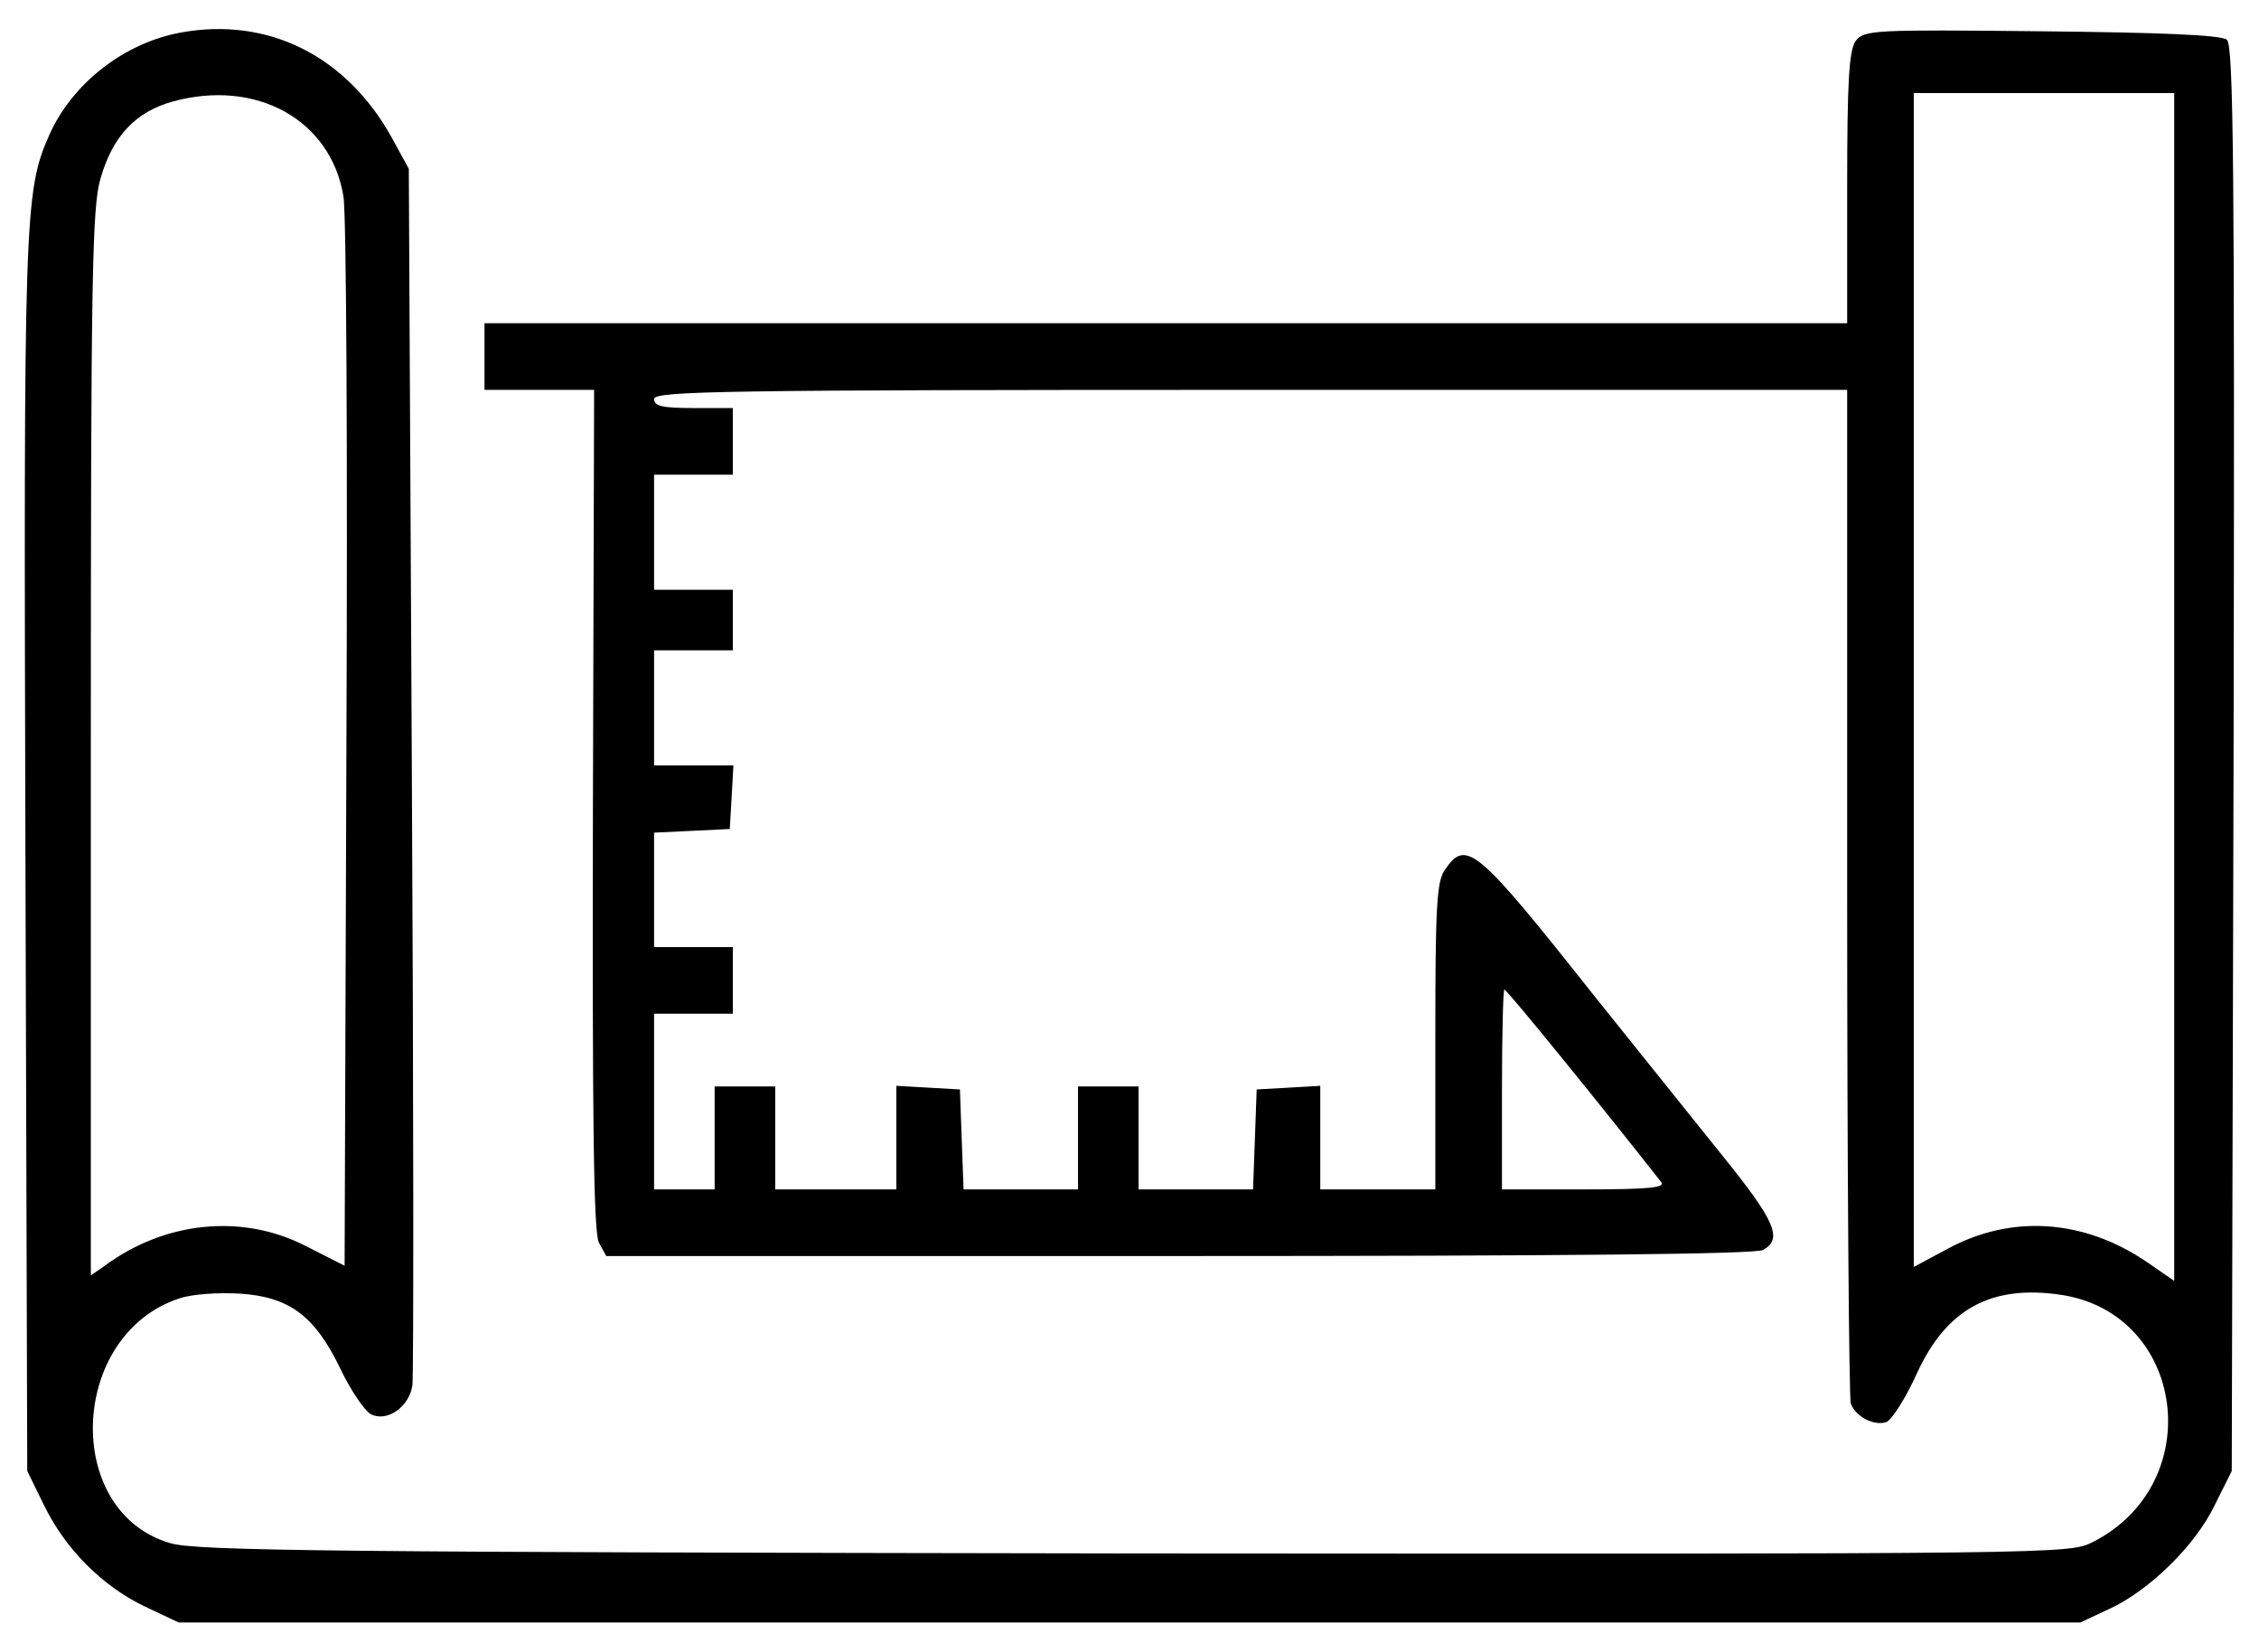
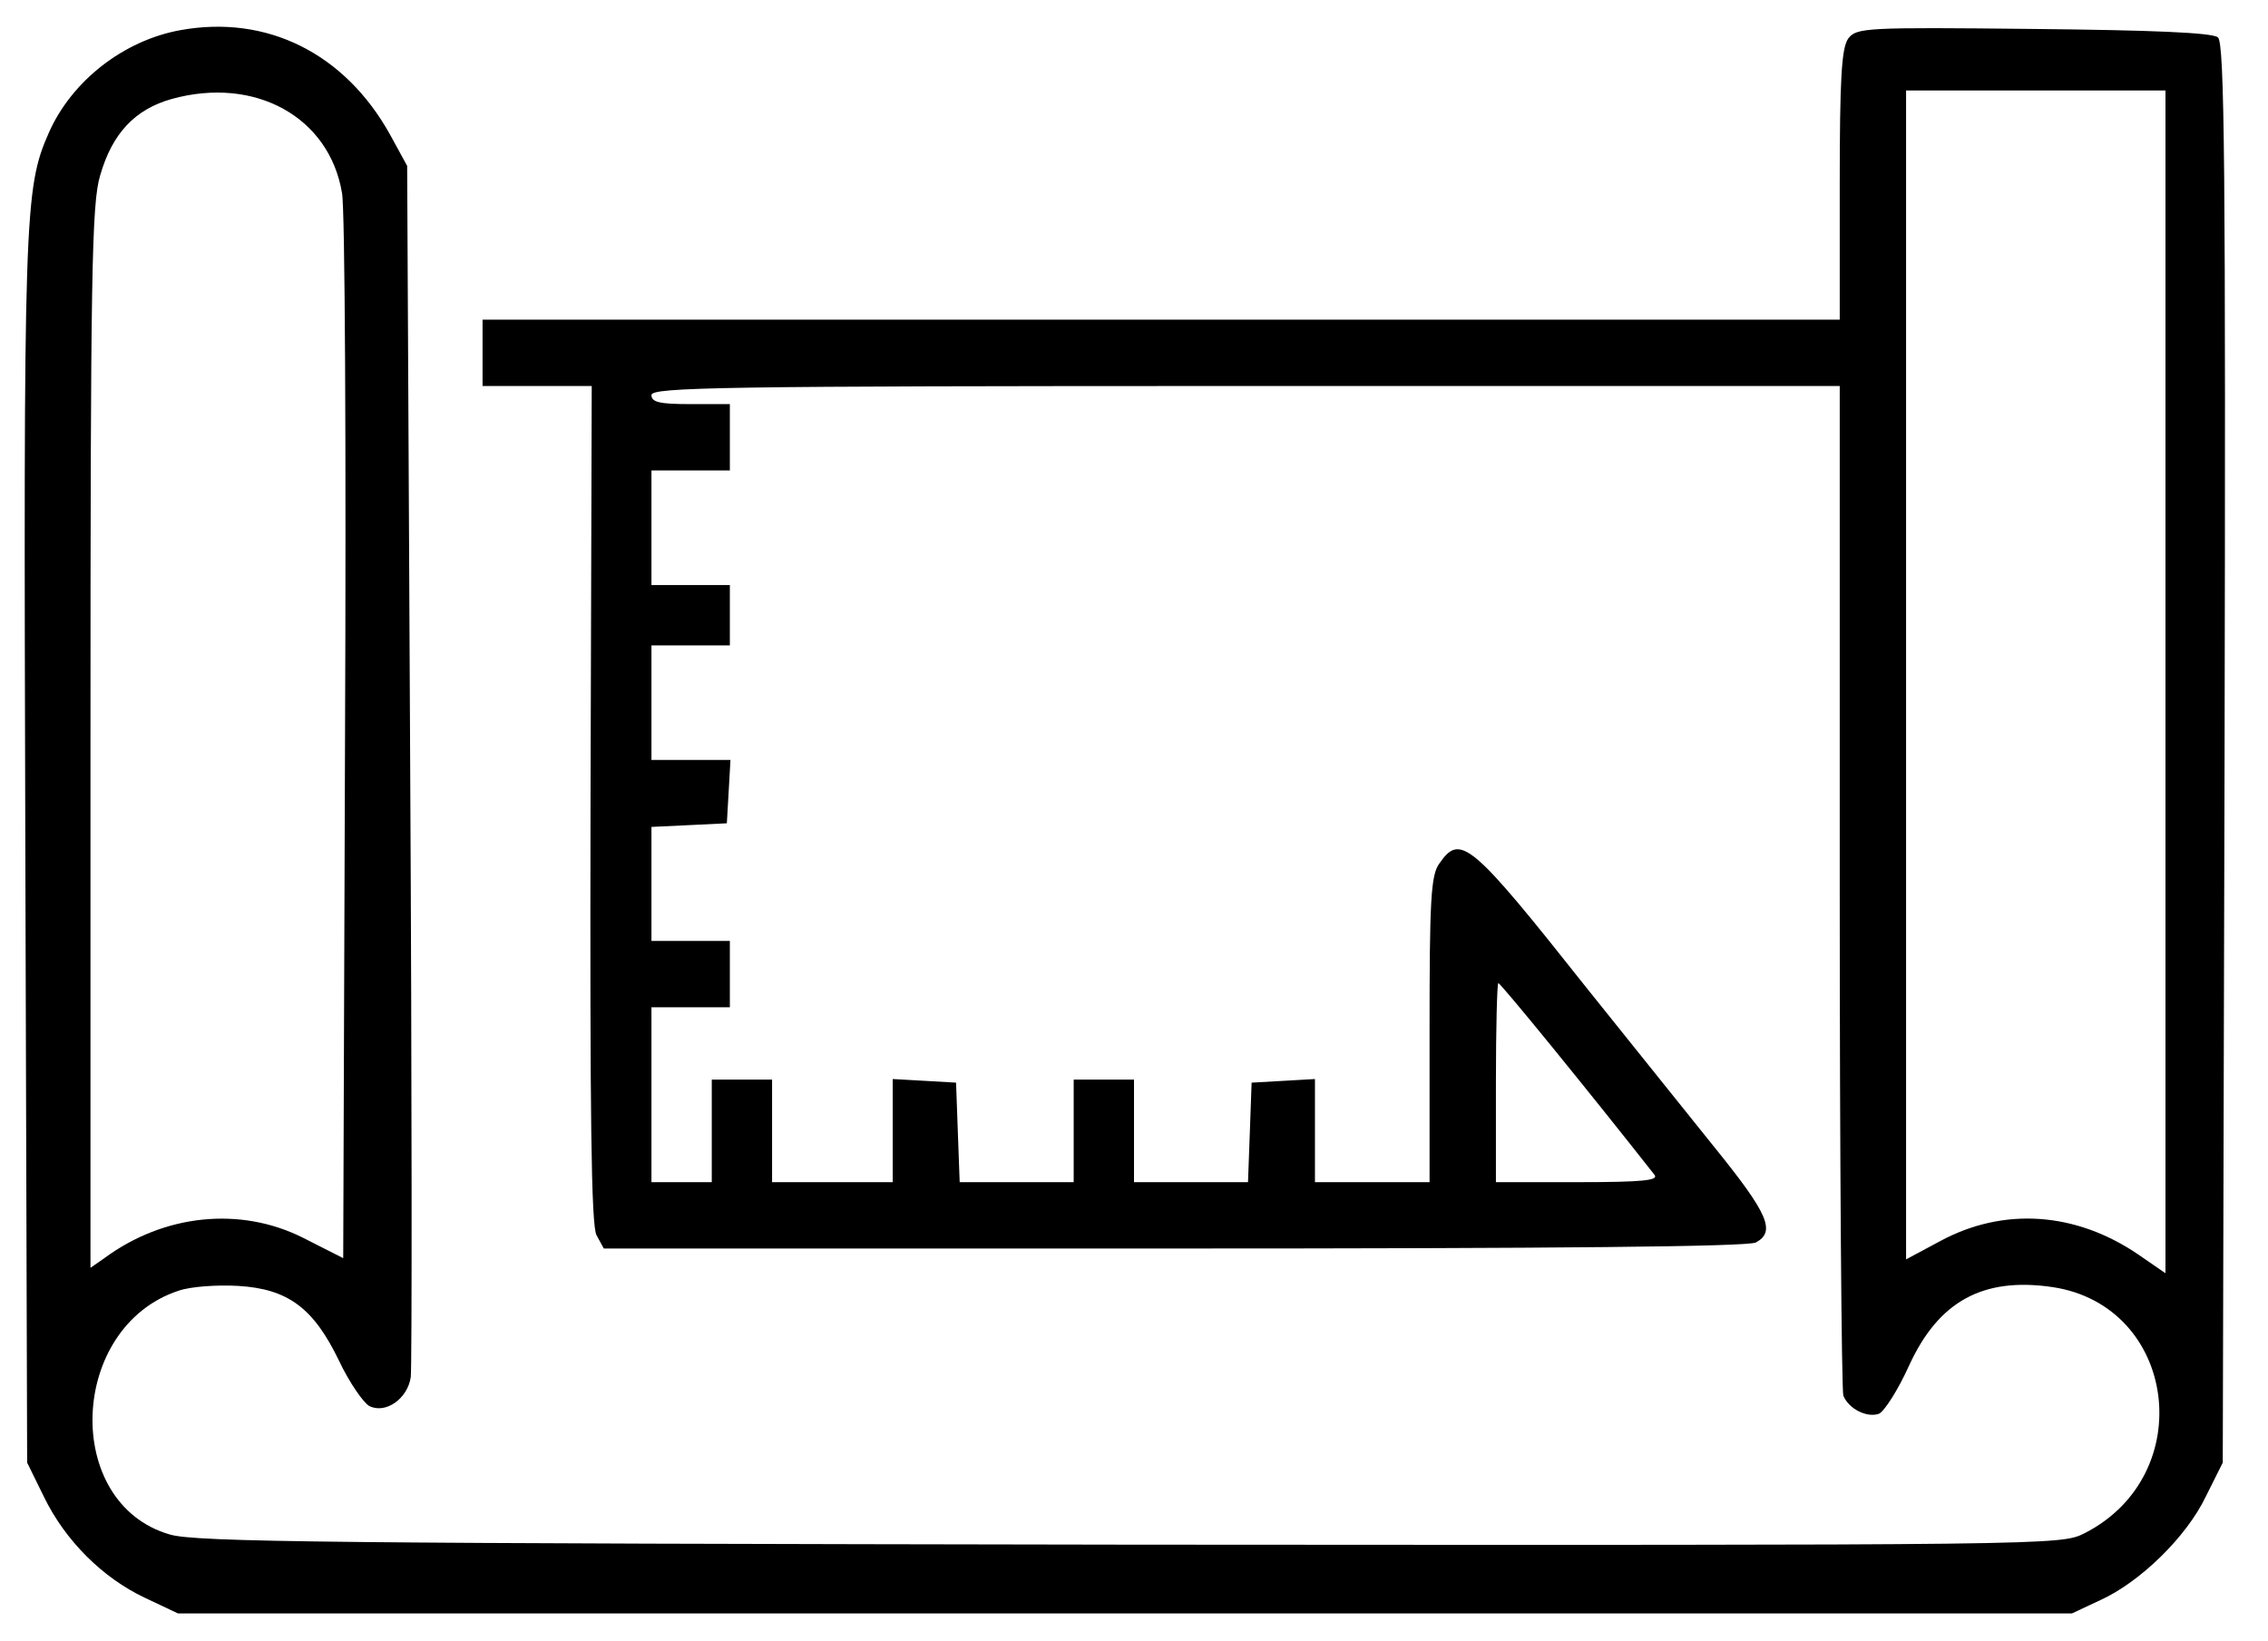
- <svg xmlns="http://www.w3.org/2000/svg" width="93" height="68" viewBox="0 0 373 272" fill="currentColor">
-   <path fill-rule="evenodd" d="M 29.9 5 C 20.5 6.7, 11.9 13.4, 8.1 22 C 4 31.3, 3.9 35.4, 4.2 141 L 4.5 242.5 7.3 248.2 C 10.8 255.4, 17 261.6, 24 264.9 L 29.5 267.5 186.5 267.5 L 343.5 267.5 348.2 265.3 C 354.8 262.3, 362.5 254.8, 365.7 248.1 L 368.5 242.5 368.8 124.9 C 369 27.8, 368.8 7.1, 367.7 6.2 C 366.8 5.4, 356.6 5, 337.1 4.8 C 309.1 4.5, 307.8 4.6, 306.4 6.4 C 305.3 8, 305 13, 305 30.7 L 305 53 192.5 53 L 80 53 80 58.5 L 80 64 89.1 64 L 98.1 64 97.9 133.3 C 97.8 184.7, 98 203.2, 98.9 204.8 L 100.1 207 194.6 207 C 257.9 207, 289.8 206.7, 291.1 206 C 294.4 204.2, 293.2 201.3, 284.3 190.3 C 279.5 184.3, 270 172.5, 263.2 164 C 243.8 139.5, 242.1 138.1, 238.6 143.2 C 237.2 145.1, 237 149.5, 237 170.7 L 237 196 227.5 196 L 218 196 218 187.4 L 218 178.9 212.8 179.2 L 207.5 179.5 207.2 187.8 L 206.9 196 197.5 196 L 188 196 188 187.5 L 188 179 183 179 L 178 179 178 187.5 L 178 196 168.5 196 L 159.1 196 158.8 187.8 L 158.5 179.5 153.3 179.2 L 148 178.9 148 187.4 L 148 196 138 196 L 128 196 128 187.5 L 128 179 123 179 L 118 179 118 187.5 L 118 196 113 196 L 108 196 108 181.5 L 108 167 114.5 167 L 121 167 121 161.5 L 121 156 114.5 156 L 108 156 108 146.5 L 108 137.1 114.3 136.8 L 120.5 136.5 120.8 131.3 L 121.1 126 114.6 126 L 108 126 108 116.5 L 108 107 114.5 107 L 121 107 121 102 L 121 97 114.5 97 L 108 97 108 87.5 L 108 78 114.5 78 L 121 78 121 72.5 L 121 67 114.5 67 C 109.4 67, 108 66.7, 108 65.5 C 108 64.2, 119.6 64, 206.5 64 L 305 64 305 146.9 C 305 192.5, 305.3 230.6, 305.6 231.4 C 306.5 233.6, 309.5 235.1, 311.5 234.4 C 312.4 234, 314.7 230.4, 316.5 226.4 C 321.4 215.7, 328.8 211.7, 340.3 213.4 C 360.9 216.5, 364.6 244.5, 345.6 254.2 C 341.6 256.2, 341.4 256.2, 187.3 256.1 C 55.5 255.9, 32.3 255.7, 28.1 254.4 C 10.3 249.2, 11.4 220, 29.6 214 C 31.6 213.3, 36 213, 39.5 213.2 C 47.8 213.7, 52 216.9, 56.2 225.6 C 57.9 229.2, 60.2 232.5, 61.2 233.1 C 63.9 234.5, 67.6 231.9, 68.1 228.3 C 68.3 226.8, 68.3 180.9, 68 126.5 L 67.5 27.5 64.6 22.2 C 57.1 8.8, 44.2 2.4, 29.9 5 M 28.5 16.4 C 22.4 18.1, 18.6 22.1, 16.6 29.1 C 15.2 33.7, 15 45.8, 15 122.3 L 15 210.2 17.3 208.6 C 27.2 201.3, 39.8 200, 50.2 205.2 L 56.9 208.6 57.2 122.5 C 57.4 75.2, 57.2 34.5, 56.7 32 C 54.6 19.4, 42.3 12.6, 28.5 16.4 M 316 111.9 L 316 208.8 321.6 205.8 C 332.1 200.1, 344.1 200.9, 354.5 208 L 359 211.1 359 113 L 359 15 337.5 15 L 316 15 316 111.9 M 248 179.5 L 248 196 261.6 196 C 272.4 196, 275 195.7, 274.3 194.8 C 263.7 181.3, 248.8 163, 248.4 163 C 248.2 163, 248 170.4, 248 179.5" />
+ <svg xmlns="http://www.w3.org/2000/svg" width="94" height="68" viewBox="0 0 94 68" fill="none">
+   <path fill-rule="evenodd" clip-rule="evenodd" d="M7.475 1.25C5.125 1.675 2.975 3.35 2.025 5.5C1 7.825 0.975 8.85 1.05 35.25L1.125 60.625 1.825 62.05C2.7 63.85 4.25 65.4 6 66.225L7.375 66.875 46.625 66.875L85.875 66.875 87.05 66.325C88.7 65.575 90.625 63.7 91.425 62.025L92.125 60.625 92.2 31.225C92.25 6.95 92.2 1.775 91.925 1.55C91.7 1.35 89.15 1.25 84.275 1.2C77.275 1.125 76.95 1.15 76.6 1.6C76.325 2 76.25 3.25 76.25 7.675L76.25 13.25 48.125 13.25L20 13.25 20 14.625L20 16 22.275 16L24.525 16 24.475 33.325C24.45 46.175 24.5 50.8 24.725 51.2L25.025 51.75 48.65 51.75C64.475 51.75 72.45 51.675 72.775 51.5C73.6 51.05 73.3 50.325 71.075 47.575C69.875 46.075 67.5 43.125 65.8 41C60.95 34.875 60.525 34.525 59.65 35.8C59.3 36.275 59.25 37.375 59.25 42.675L59.25 49 56.875 49L54.5 49 54.5 46.85L54.5 44.725 53.2 44.8L51.875 44.875 51.8 46.95L51.725 49 49.375 49L47 49 47 46.875L47 44.75 45.75 44.75L44.5 44.75 44.5 46.875L44.5 49 42.125 49L39.775 49 39.7 46.95L39.625 44.875 38.325 44.8L37 44.725 37 46.85L37 49 34.5 49L32 49 32 46.875L32 44.75 30.75 44.75L29.5 44.75 29.5 46.875L29.5 49 28.25 49L27 49 27 45.375L27 41.75 28.625 41.75L30.25 41.75 30.25 40.375L30.25 39 28.625 39L27 39 27 36.625L27 34.275 28.575 34.2L30.125 34.125 30.2 32.825L30.275 31.5 28.65 31.5L27 31.5 27 29.125L27 26.75 28.625 26.75L30.25 26.75 30.25 25.5L30.25 24.25 28.625 24.25L27 24.25 27 21.875L27 19.5 28.625 19.5L30.25 19.5 30.25 18.125L30.25 16.75 28.625 16.75C27.35 16.75 27 16.675 27 16.375C27 16.05 29.9 16 51.625 16L76.25 16 76.25 36.725C76.25 48.125 76.325 57.65 76.4 57.85C76.625 58.4 77.375 58.775 77.875 58.6C78.1 58.5 78.675 57.6 79.125 56.6C80.35 53.925 82.2 52.925 85.075 53.35C90.225 54.125 91.15 61.125 86.4 63.55C85.4 64.05 85.35 64.05 46.825 64.025C13.875 63.975 8.075 63.925 7.025 63.6C2.575 62.3 2.85 55 7.4 53.5C7.9 53.325 9 53.25 9.875 53.3C11.95 53.425 13 54.225 14.05 56.4C14.475 57.3 15.05 58.125 15.3 58.275C15.975 58.625 16.9 57.975 17.025 57.075C17.075 56.7 17.075 45.225 17 31.625L16.875 6.875 16.15 5.55C14.275 2.2 11.05 0.6 7.475 1.25M7.125 4.1C5.6 4.525 4.65 5.525 4.15 7.275C3.8 8.425 3.75 11.45 3.75 30.575L3.75 52.55 4.325 52.15C6.8 50.325 9.95 50 12.55 51.3L14.225 52.15 14.3 30.625C14.35 18.8 14.3 8.625 14.175 8C13.65 4.85 10.575 3.15 7.125 4.1M79 27.975L79 52.2 80.4 51.45C83.025 50.025 86.025 50.225 88.625 52L89.75 52.775 89.75 28.25L89.75 3.75 84.375 3.75L79 3.75 79 27.975M62 44.875L62 49 65.4 49C68.1 49 68.75 48.925 68.575 48.7C65.925 45.325 62.2 40.75 62.1 40.75C62.05 40.75 62 42.6 62 44.875" fill="black" />
</svg>
